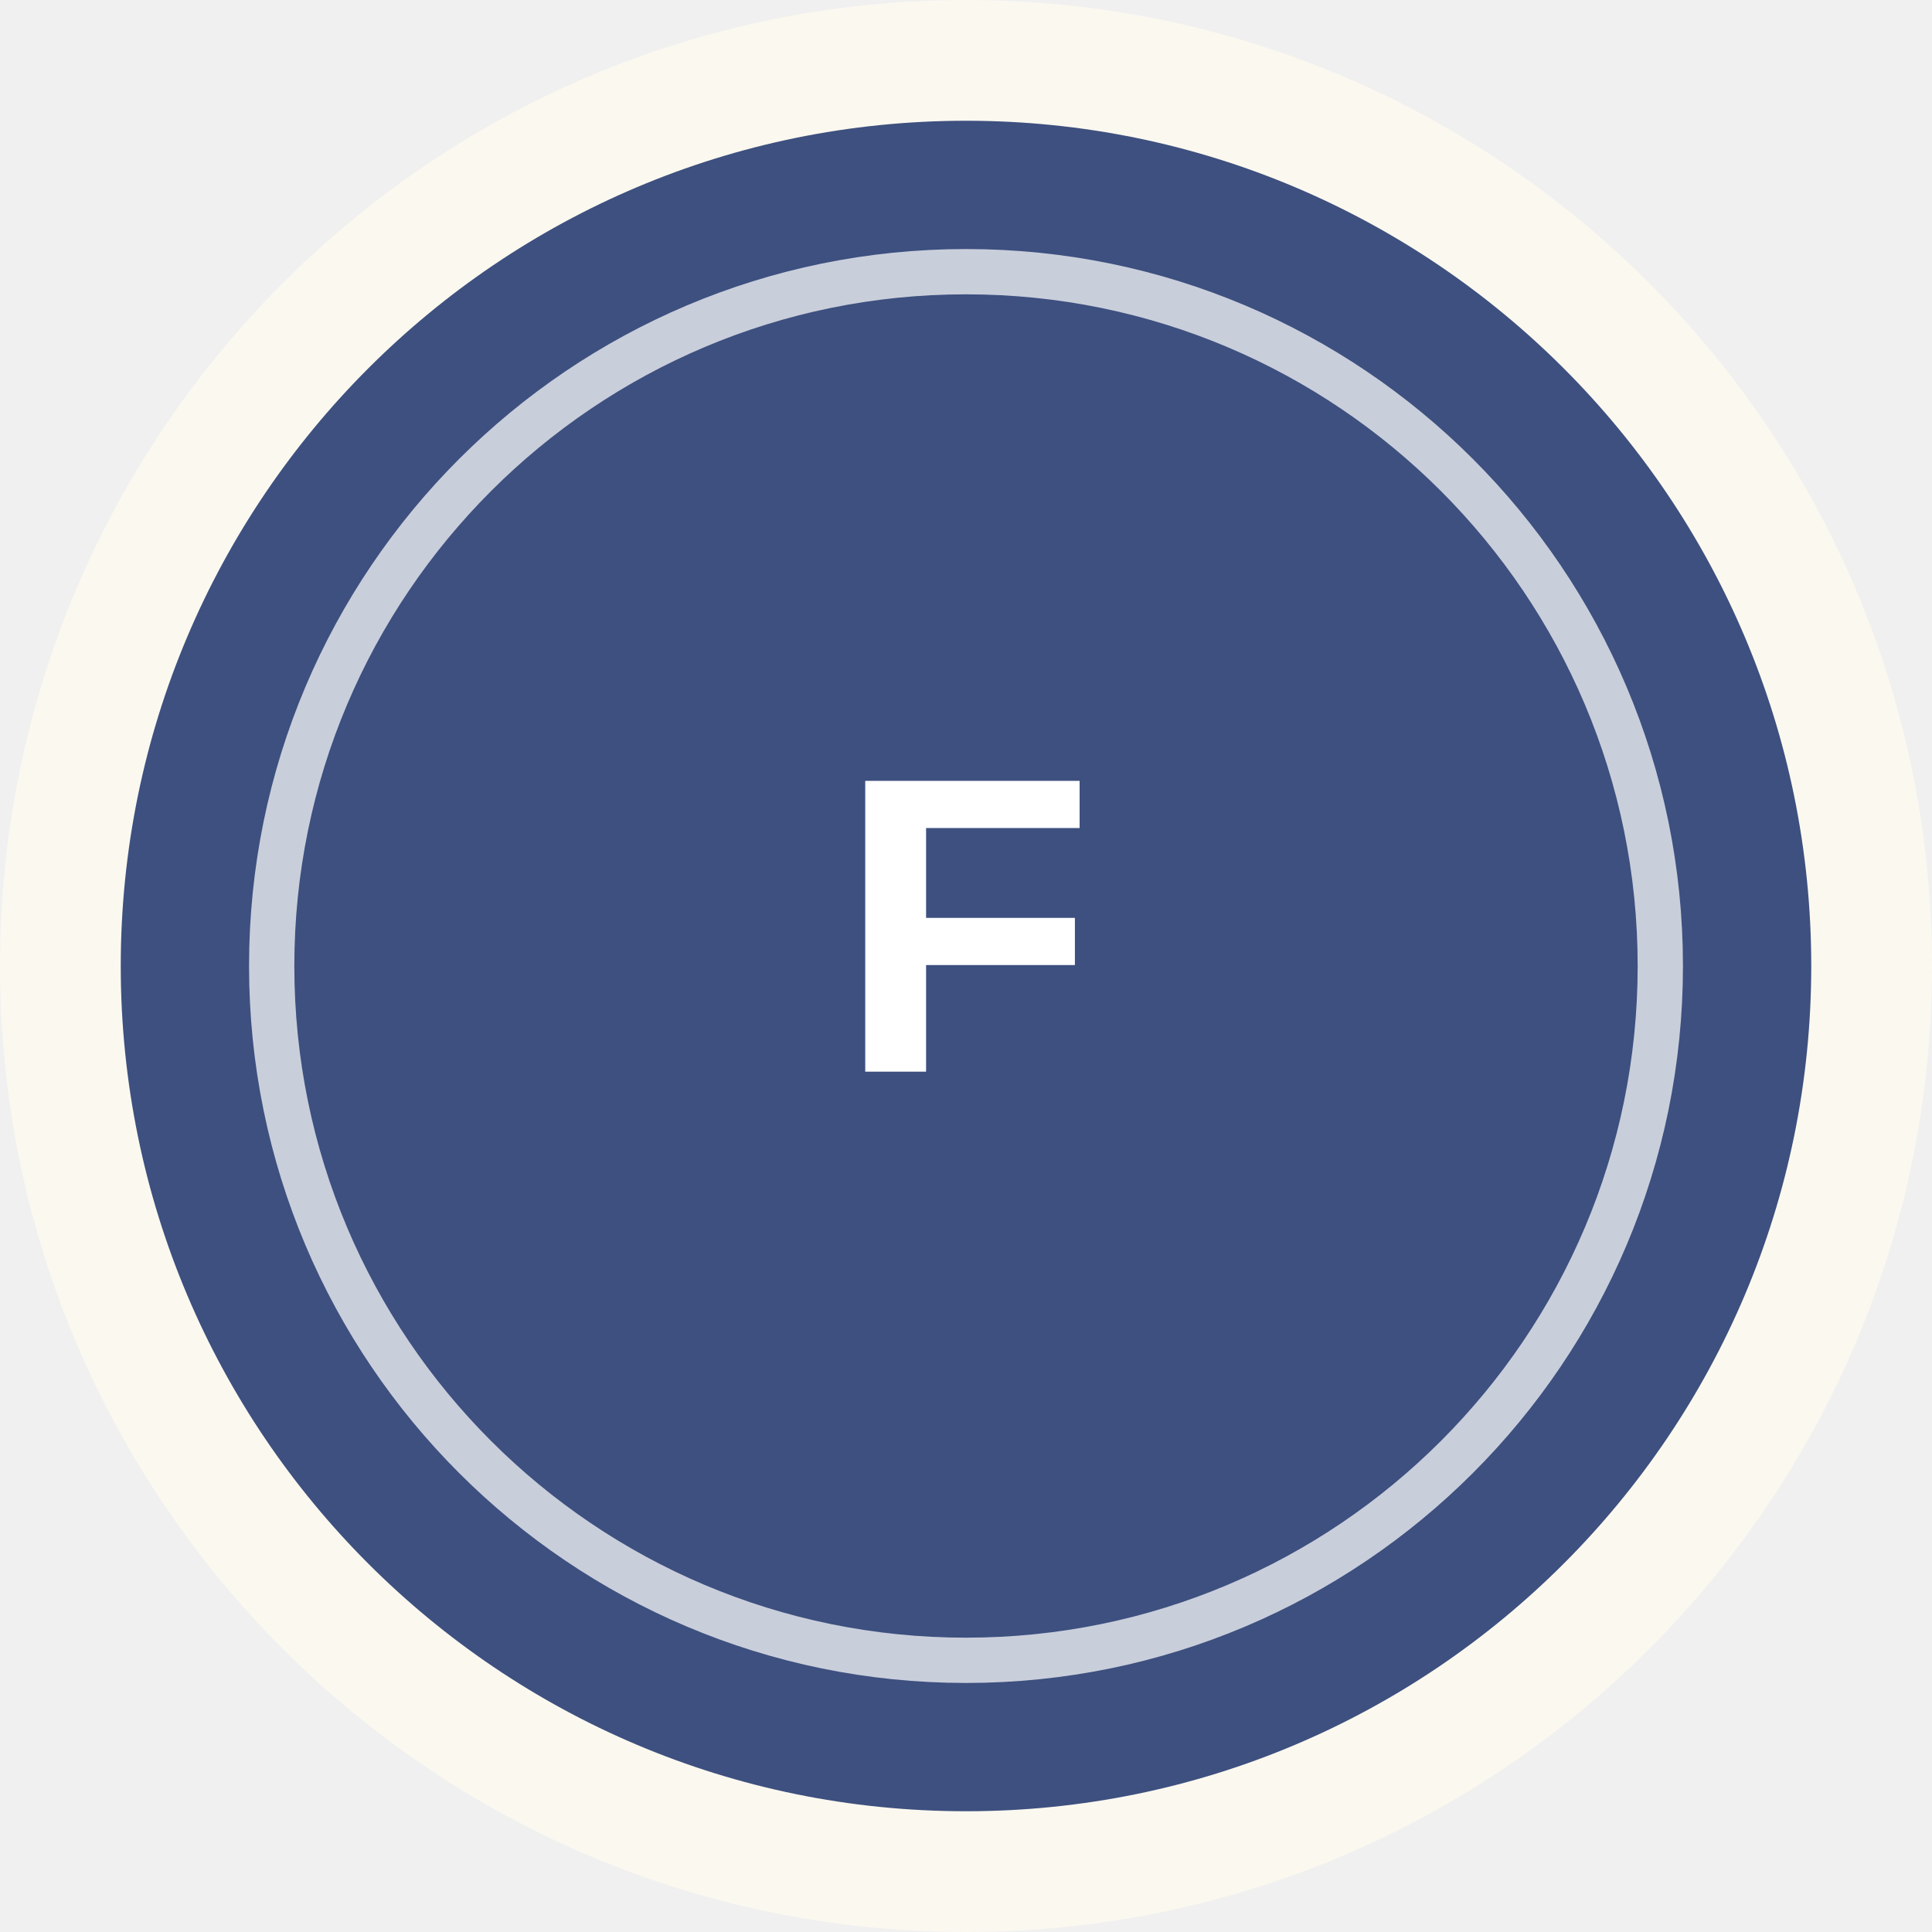
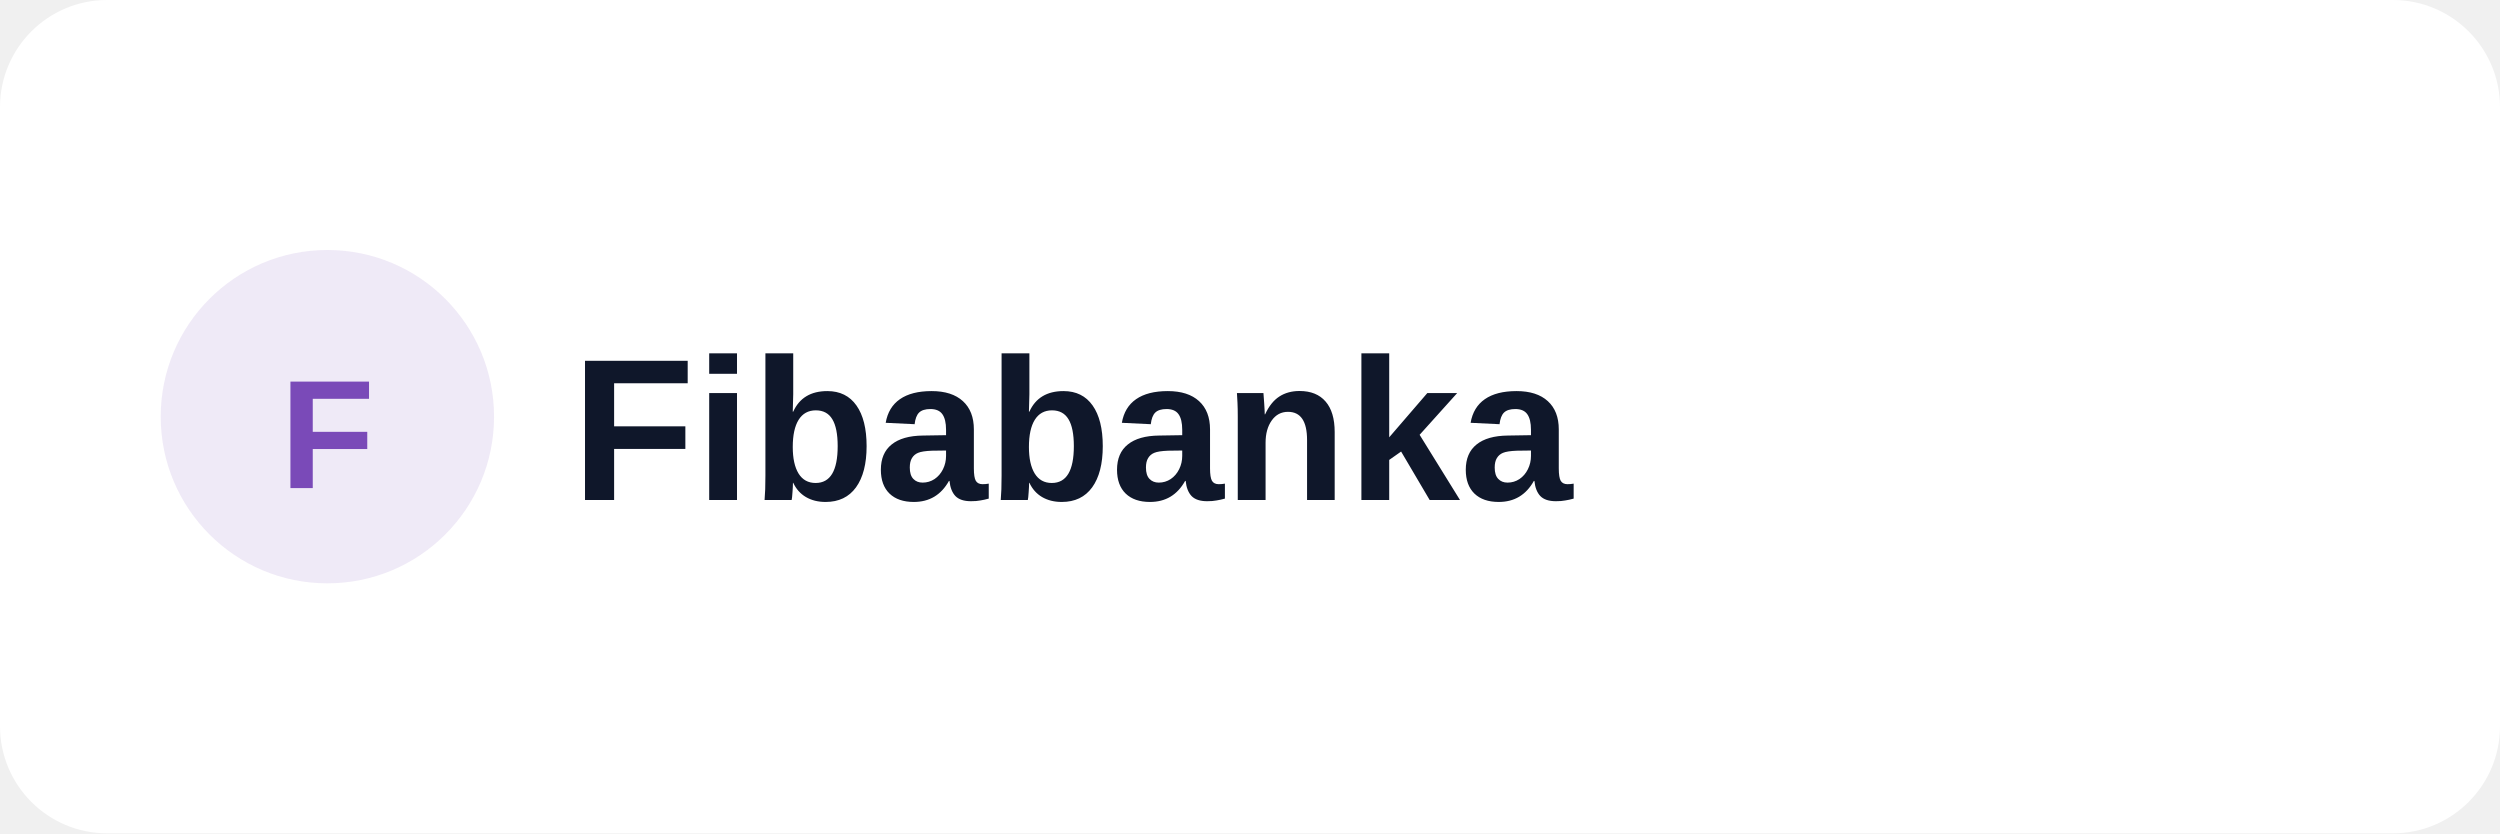
- <svg xmlns="http://www.w3.org/2000/svg" width="128" height="128" viewBox="0 0 128 128" role="img" aria-label="Fibabanka rozet">
-   <rect width="128" height="128" rx="64" fill="#fbf8ef" />
-   <circle cx="64" cy="64" r="56" fill="#33477A" opacity="0.95" />
-   <circle cx="64" cy="64" r="46" fill="none" stroke="#ffffff" stroke-opacity="0.72" stroke-width="3" />
-   <text x="64" y="71" text-anchor="middle" font-family="Arial, Helvetica, sans-serif" font-size="28" font-weight="800" fill="#ffffff">F</text>
+ <svg xmlns="http://www.w3.org/2000/svg" viewBox="0 0 420 140">
+   <rect width="420" height="140" rx="18" fill="#fff" />
+   <circle cx="55" cy="70" r="28" fill="#7A4AB8" opacity="0.12" />
+   <text x="55" y="82" text-anchor="middle" font-family="Arial, Helvetica, sans-serif" font-size="26" font-weight="800" fill="#7A4AB8">F</text>
+   <text x="96" y="84" font-family="Arial, Helvetica, sans-serif" font-size="34" font-weight="800" fill="#0f172a">Fibabanka</text>
</svg>
